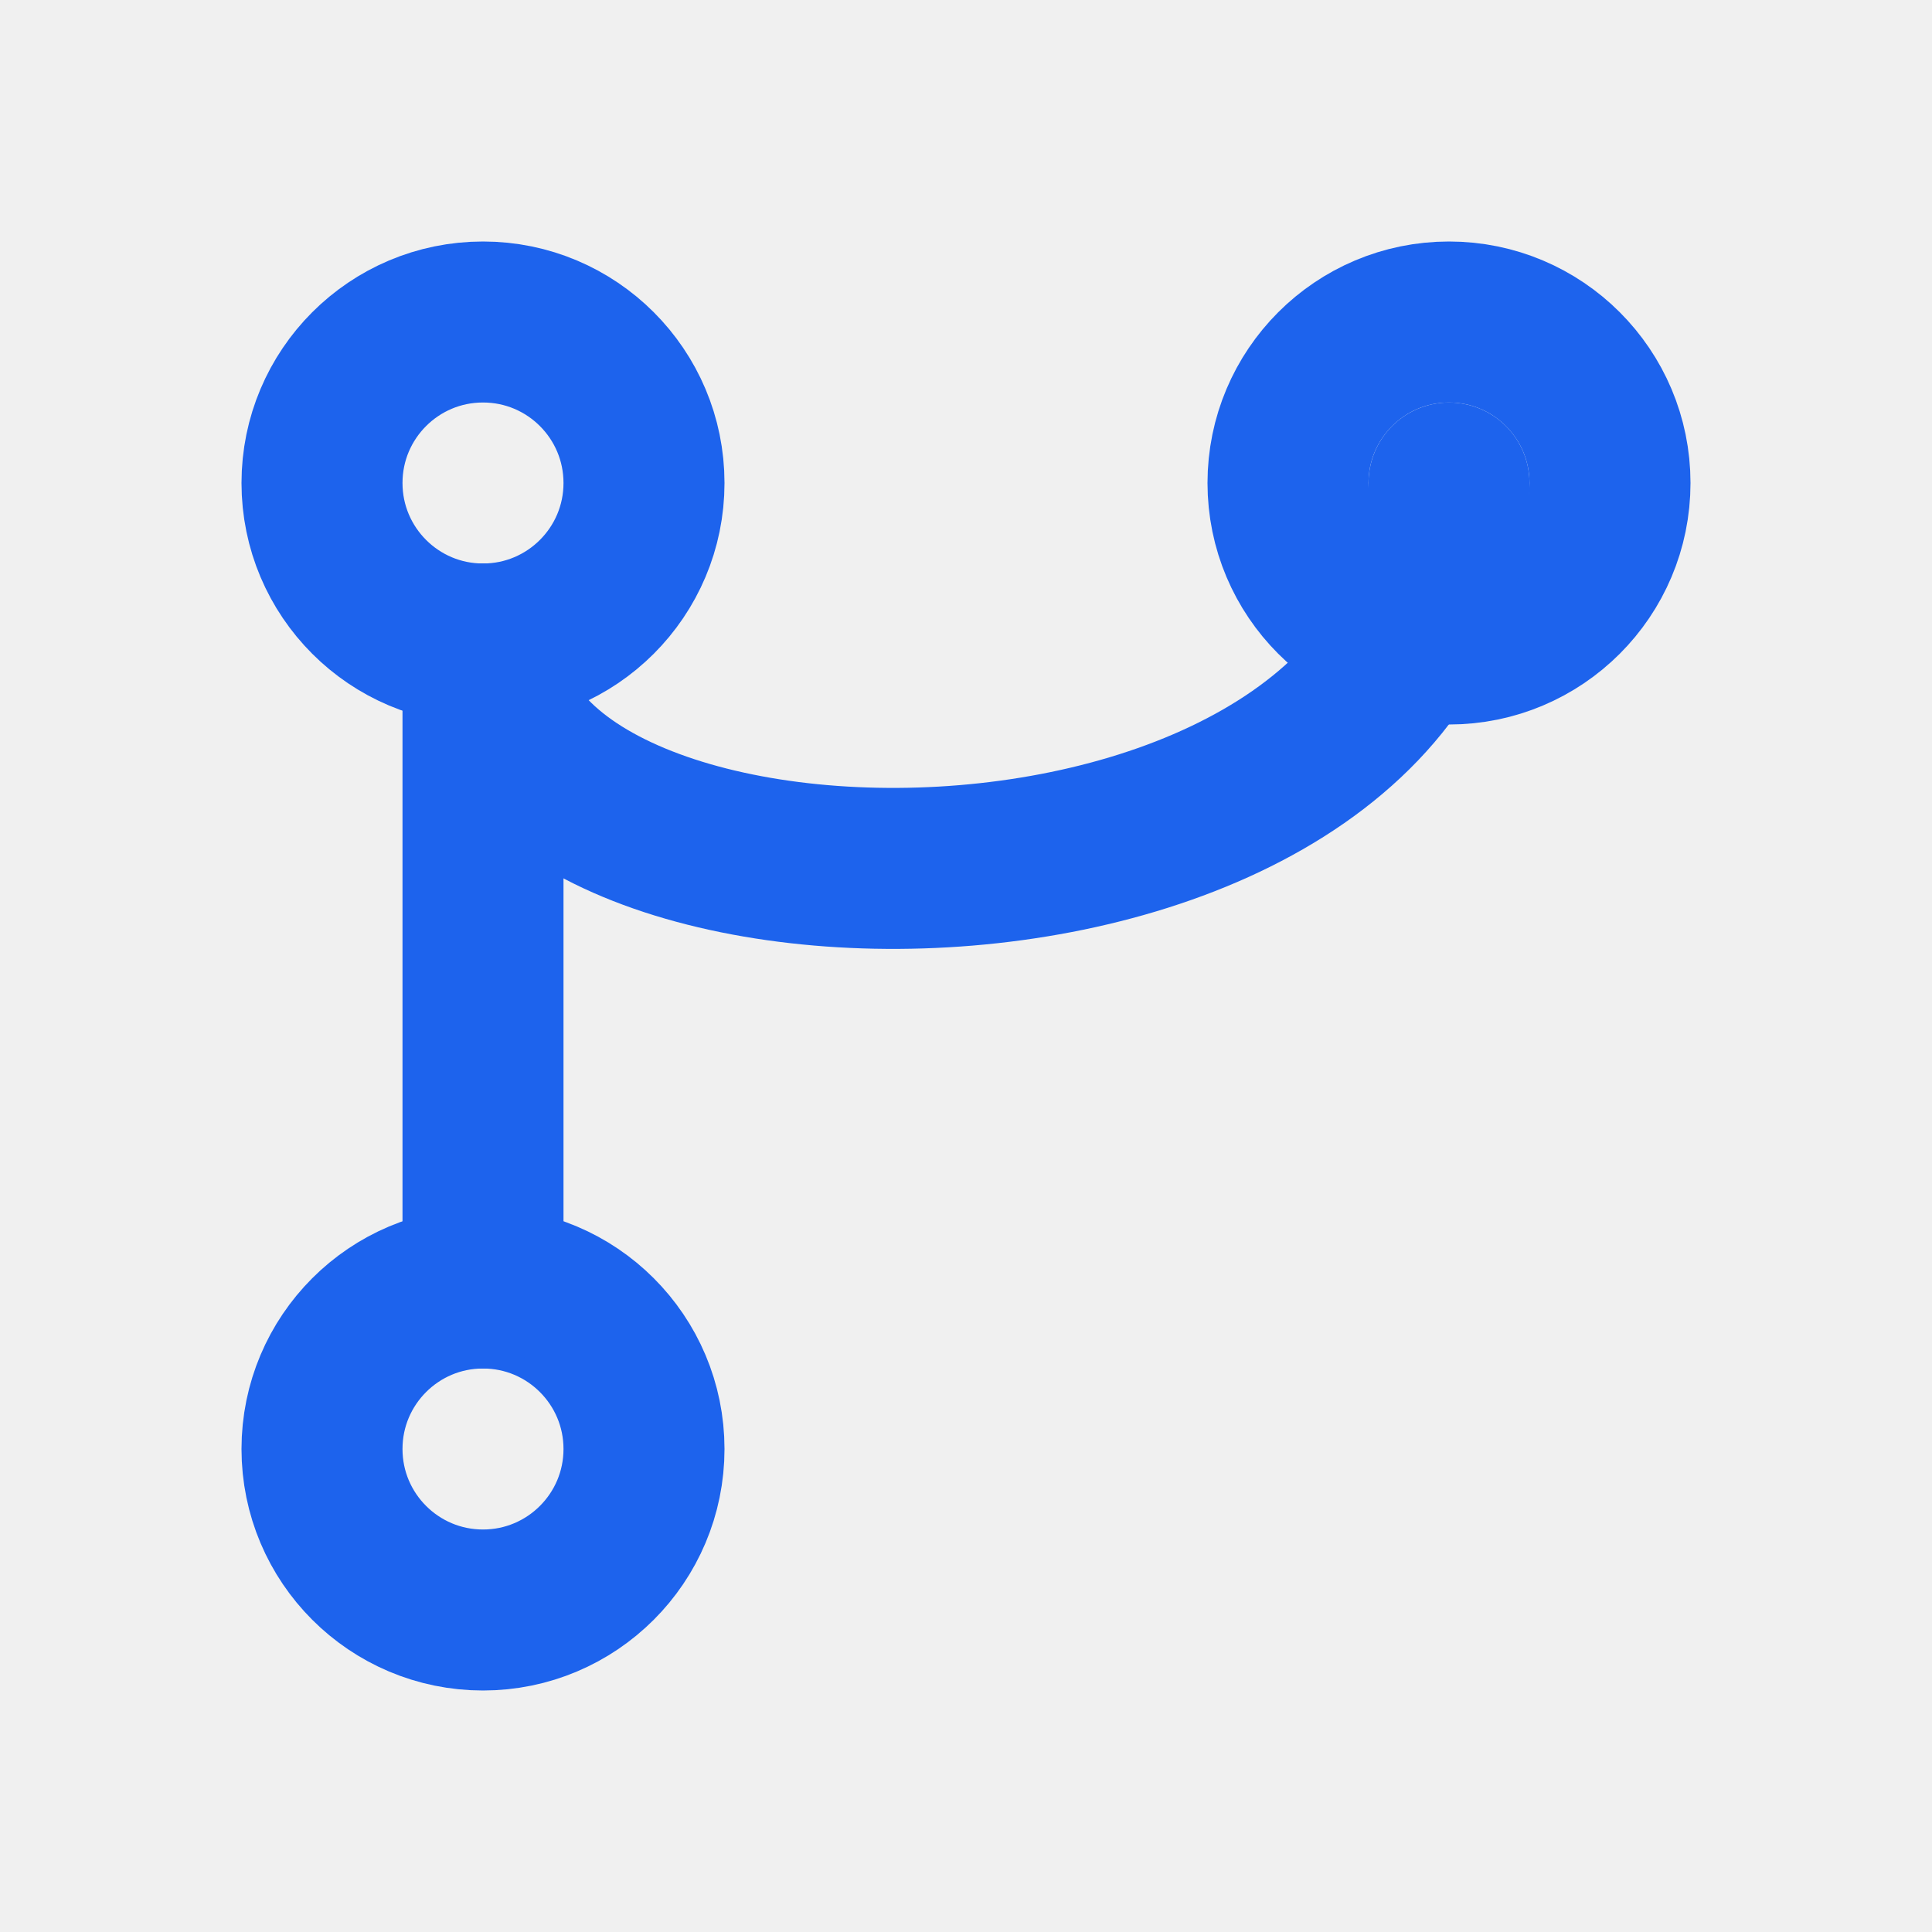
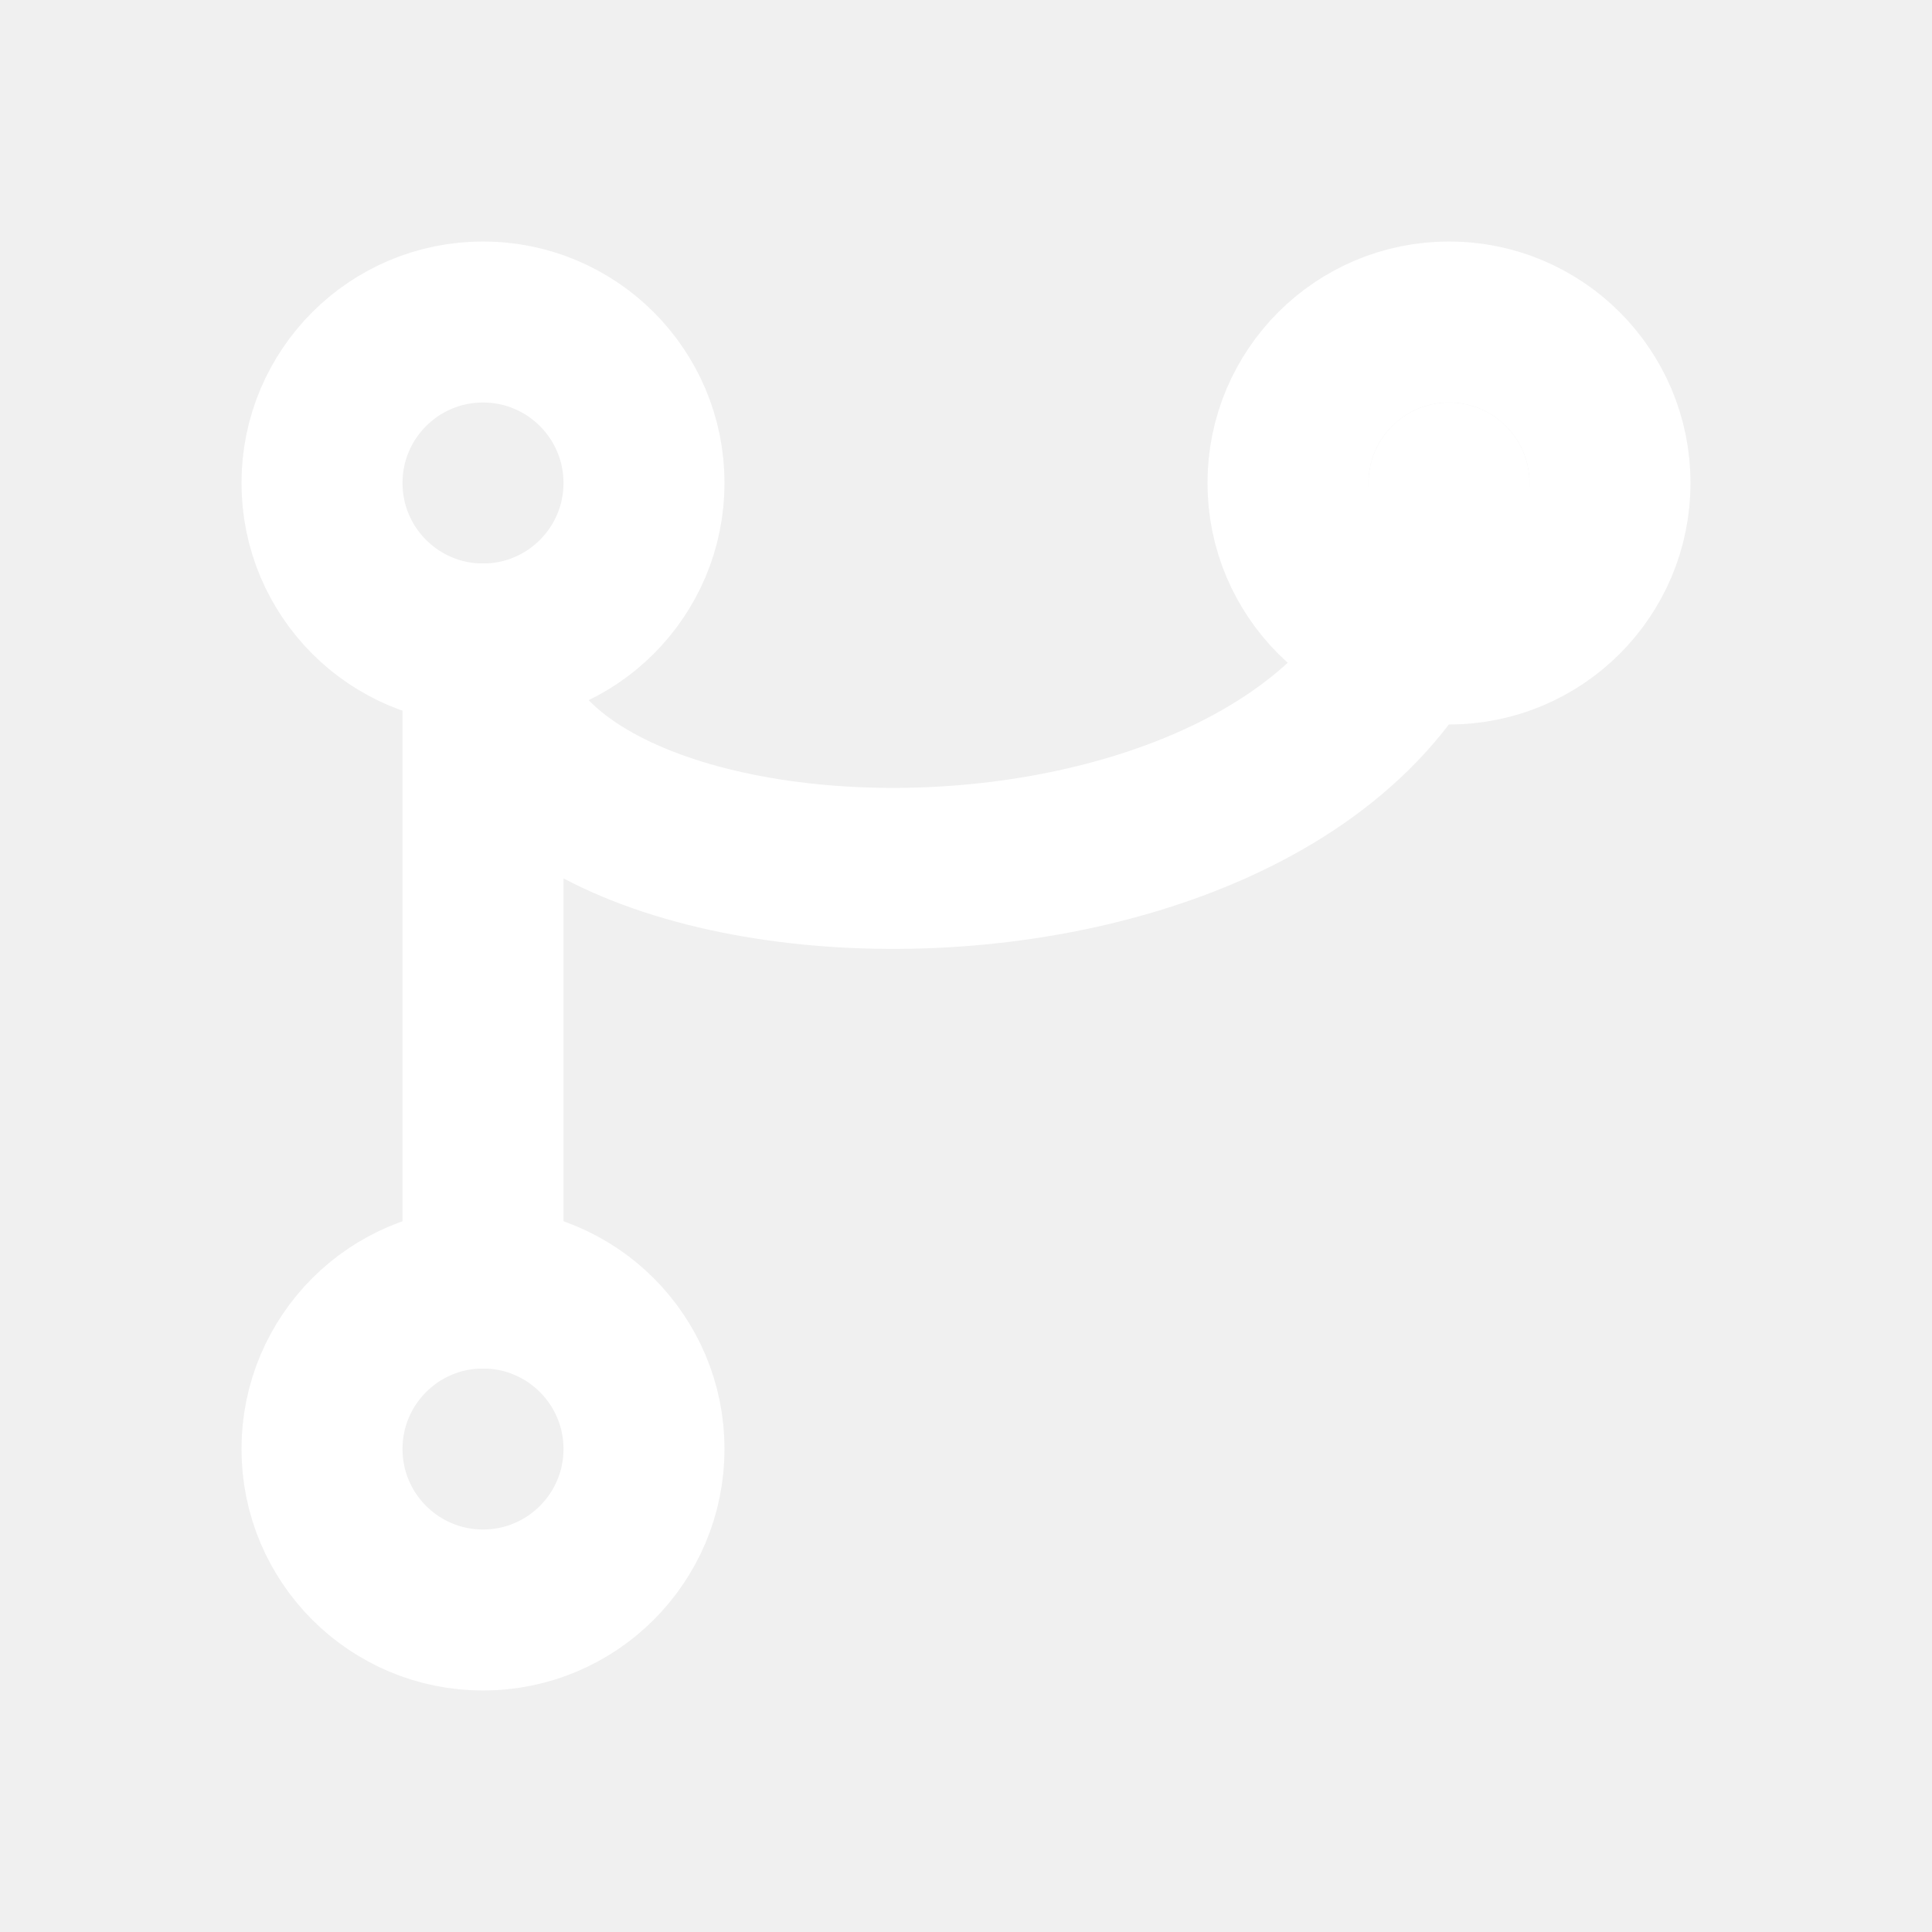
- <svg xmlns="http://www.w3.org/2000/svg" width="64" height="64" viewBox="0 0 24 24" fill="none" stroke="#1D63ED" stroke-width="2" stroke-linecap="round" stroke-linejoin="round">
+ <svg xmlns="http://www.w3.org/2000/svg" width="64" height="64" viewBox="0 0 24 24" fill="none" stroke="white" stroke-width="2" stroke-linecap="round" stroke-linejoin="round">
  <circle cx="6" cy="6" r="2" />
  <circle cx="18" cy="6" r="2" />
  <circle cx="6" cy="18" r="2" />
  <line x1="6" y1="8" x2="6" y2="16" />
  <path d="M6 8c0 4 12 4 12-2" />
</svg>
